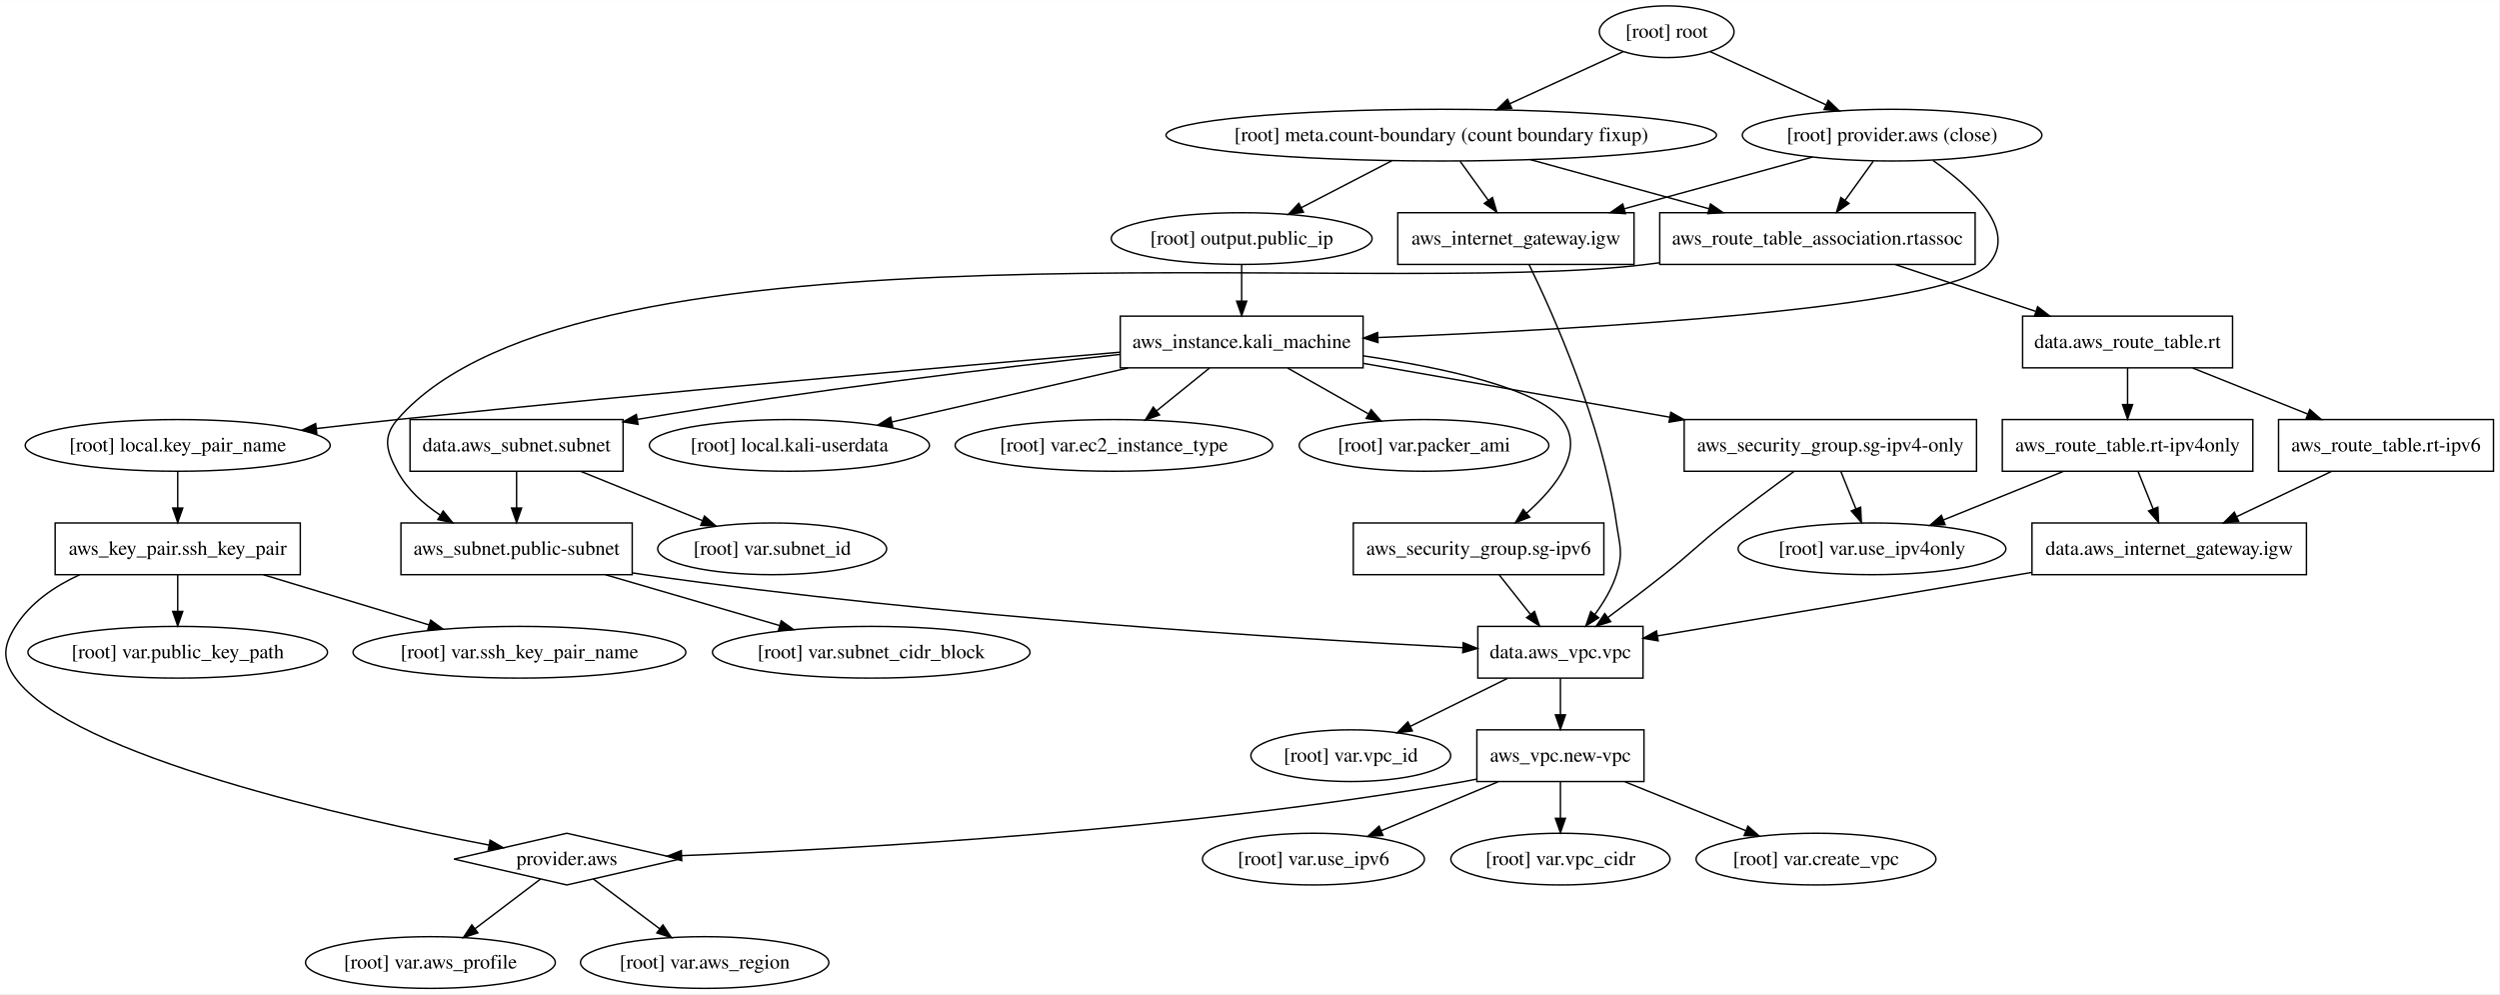
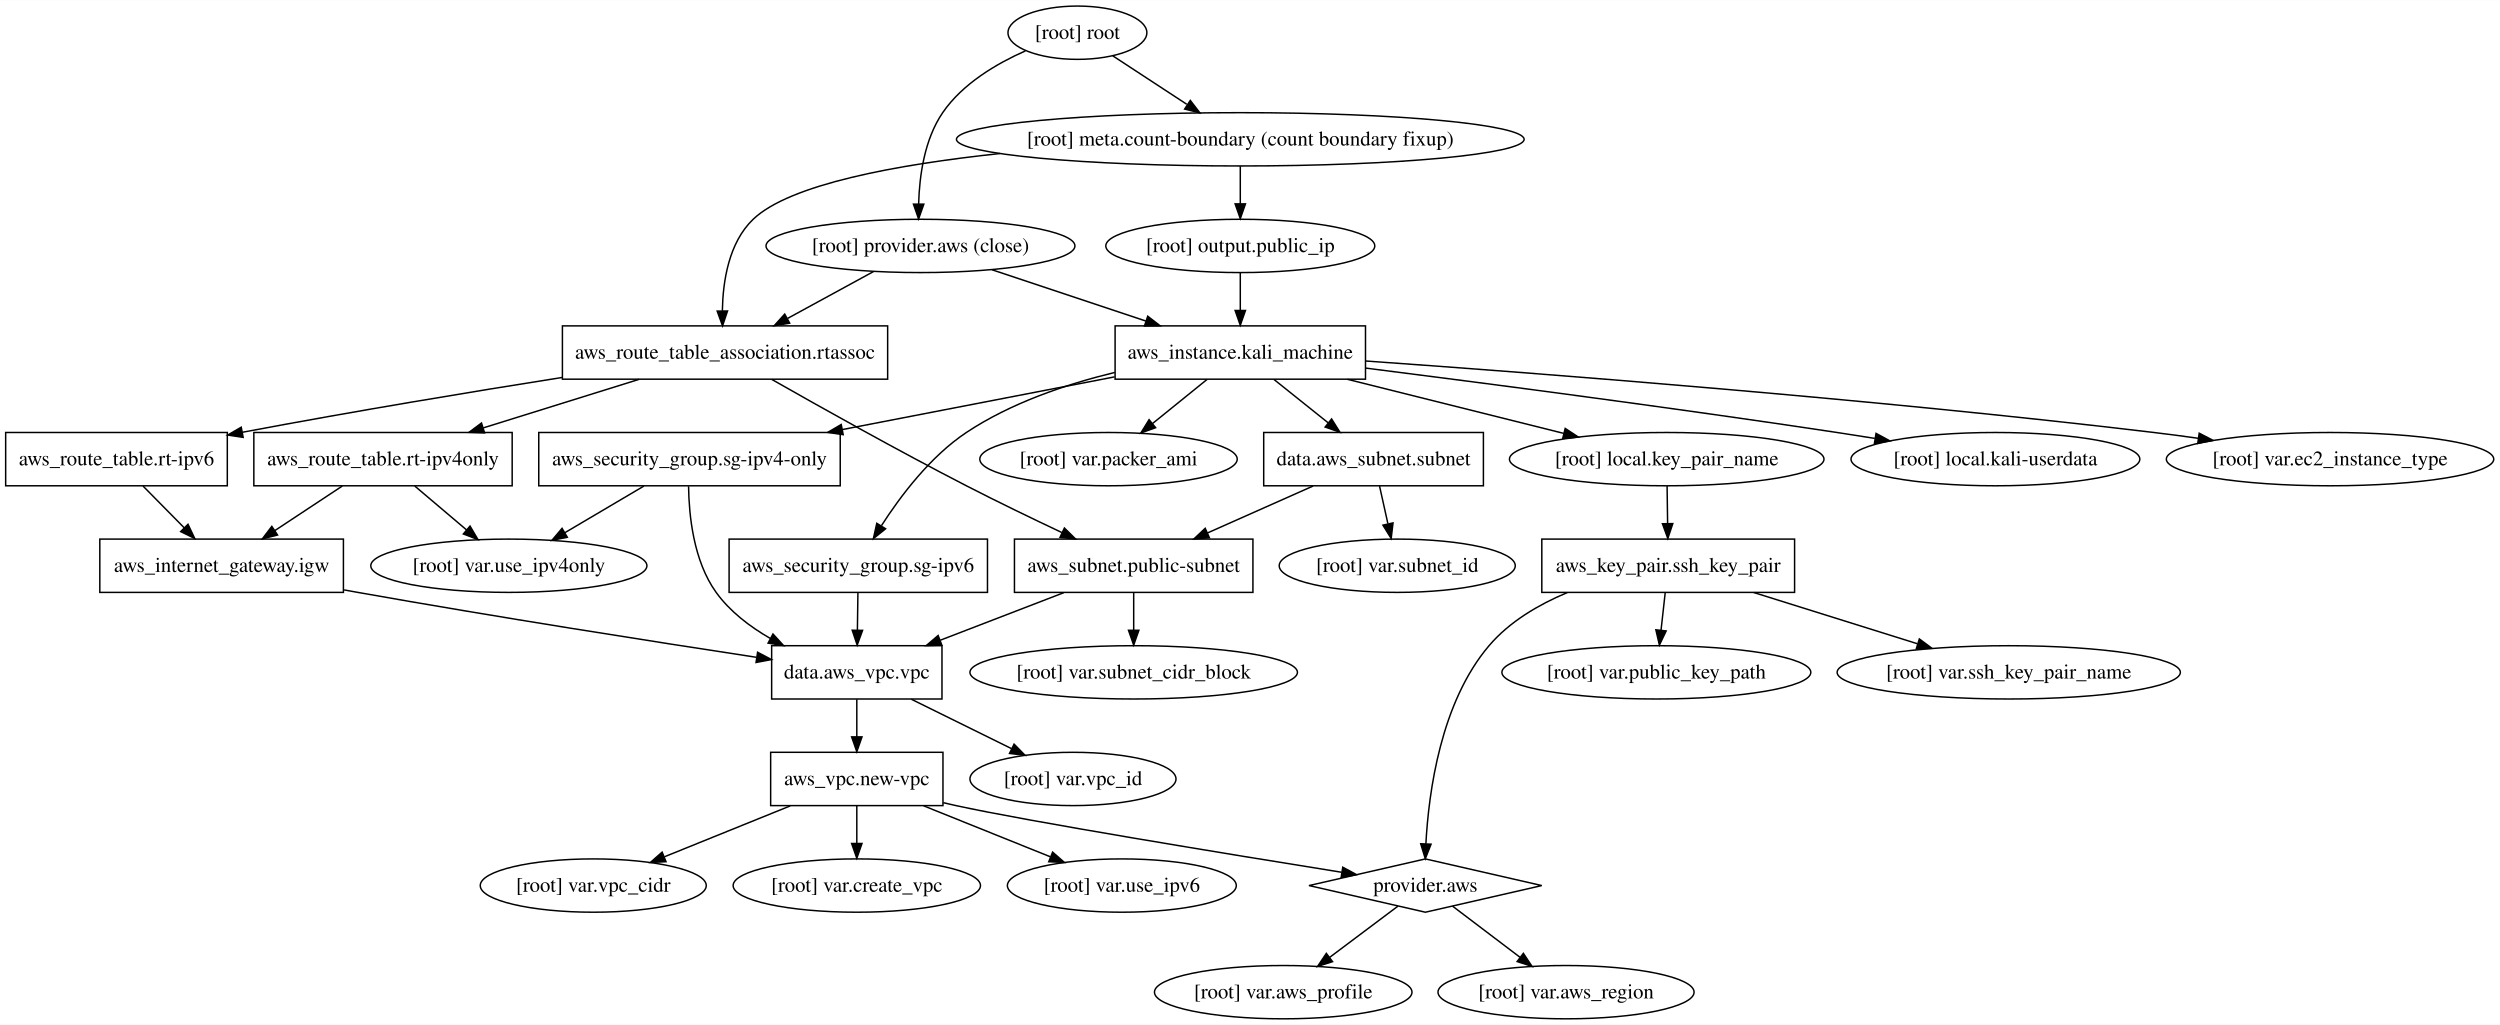
- <svg xmlns="http://www.w3.org/2000/svg" width="1740pt" height="692pt" viewBox="0.00 0.00 1740.45 692.00">
+ <svg xmlns="http://www.w3.org/2000/svg" width="1688pt" height="692pt" viewBox="0.00 0.00 1688.46 692.00">
  <g id="graph0" class="graph" transform="scale(1 1) rotate(0) translate(4 688)">
-     <polygon fill="#ffffff" stroke="transparent" points="-4,4 -4,-688 1736.447,-688 1736.447,4 -4,4" />
+     <polygon fill="#ffffff" stroke="transparent" points="-4,4 -4,-688 1684.462,-688 1684.462,4 -4,4" />
    <g id="node1" class="node">
-       <polygon fill="none" stroke="#000000" points="945.329,-468 776.217,-468 776.217,-432 945.329,-432 945.329,-468" />
-       <text text-anchor="middle" x="860.773" y="-445.8" font-family="Times,serif" font-size="14.00" fill="#000000">aws_instance.kali_machine</text>
+       <polygon fill="none" stroke="#000000" points="918.231,-468 749.118,-468 749.118,-432 918.231,-432 918.231,-468" />
+       <text text-anchor="middle" x="833.674" y="-445.8" font-family="Times,serif" font-size="14.00" fill="#000000">aws_instance.kali_machine</text>
    </g>
    <g id="node7" class="node">
-       <polygon fill="none" stroke="#000000" points="1372.577,-396 1168.969,-396 1168.969,-360 1372.577,-360 1372.577,-396" />
-       <text text-anchor="middle" x="1270.773" y="-373.8" font-family="Times,serif" font-size="14.00" fill="#000000">aws_security_group.sg-ipv4-only</text>
+       <polygon fill="none" stroke="#000000" points="563.478,-396 359.87,-396 359.87,-360 563.478,-360 563.478,-396" />
+       <text text-anchor="middle" x="461.674" y="-373.8" font-family="Times,serif" font-size="14.00" fill="#000000">aws_security_group.sg-ipv4-only</text>
    </g>
    <g id="edge1" class="edge">
-       <path fill="none" stroke="#000000" d="M945.725,-435.082C1007.413,-424.249 1091.492,-409.483 1158.683,-397.684" />
-       <polygon fill="#000000" stroke="#000000" points="1159.648,-401.068 1168.891,-395.891 1158.437,-394.174 1159.648,-401.068" />
+       <path fill="none" stroke="#000000" d="M748.796,-433.572C694.166,-422.998 622.814,-409.188 564.907,-397.981" />
+       <polygon fill="#000000" stroke="#000000" points="565.48,-394.527 554.997,-396.063 564.15,-401.399 565.48,-394.527" />
    </g>
    <g id="node8" class="node">
-       <polygon fill="none" stroke="#000000" points="1113.025,-324 938.521,-324 938.521,-288 1113.025,-288 1113.025,-324" />
-       <text text-anchor="middle" x="1025.773" y="-301.8" font-family="Times,serif" font-size="14.00" fill="#000000">aws_security_group.sg-ipv6</text>
+       <polygon fill="none" stroke="#000000" points="662.927,-324 488.422,-324 488.422,-288 662.927,-288 662.927,-324" />
+       <text text-anchor="middle" x="575.674" y="-301.8" font-family="Times,serif" font-size="14.00" fill="#000000">aws_security_group.sg-ipv6</text>
    </g>
    <g id="edge2" class="edge">
-       <path fill="none" stroke="#000000" d="M945.425,-440.373C1000.989,-432.111 1066.47,-417.993 1083.773,-396 1100.254,-375.052 1080.075,-349.334 1059.134,-330.763" />
-       <polygon fill="#000000" stroke="#000000" points="1061.347,-328.05 1051.451,-324.266 1056.828,-333.396 1061.347,-328.05" />
+       <path fill="none" stroke="#000000" d="M748.915,-436.556C715.699,-428.504 678.489,-415.818 648.674,-396 624.41,-379.871 604.237,-353.188 591.292,-333.055" />
+       <polygon fill="#000000" stroke="#000000" points="594.116,-330.969 585.863,-324.326 588.172,-334.666 594.116,-330.969" />
+     </g>
+     <g id="node11" class="node">
+       <polygon fill="none" stroke="#000000" points="997.868,-396 849.481,-396 849.481,-360 997.868,-360 997.868,-396" />
+       <text text-anchor="middle" x="923.674" y="-373.8" font-family="Times,serif" font-size="14.00" fill="#000000">data.aws_subnet.subnet</text>
+     </g>
+     <g id="edge3" class="edge">
+       <path fill="none" stroke="#000000" d="M856.385,-431.831C867.47,-422.963 880.97,-412.164 892.96,-402.572" />
+       <polygon fill="#000000" stroke="#000000" points="895.348,-405.143 900.971,-396.163 890.976,-399.677 895.348,-405.143" />
+     </g>
+     <g id="node14" class="node">
+       <ellipse fill="none" stroke="#000000" cx="1343.674" cy="-378" rx="97.536" ry="18" />
+       <text text-anchor="middle" x="1343.674" y="-373.8" font-family="Times,serif" font-size="14.00" fill="#000000">[root] local.kali-userdata</text>
+     </g>
+     <g id="edge4" class="edge">
+       <path fill="none" stroke="#000000" d="M918.313,-439.495C999.941,-429.167 1126.916,-412.581 1236.674,-396 1244.975,-394.746 1253.627,-393.383 1262.258,-391.988" />
+       <polygon fill="#000000" stroke="#000000" points="1263.053,-395.404 1272.358,-390.339 1261.925,-388.496 1263.053,-395.404" />
+     </g>
+     <g id="node15" class="node">
+       <ellipse fill="none" stroke="#000000" cx="1121.674" cy="-378" rx="106.223" ry="18" />
+       <text text-anchor="middle" x="1121.674" y="-373.8" font-family="Times,serif" font-size="14.00" fill="#000000">[root] local.key_pair_name</text>
+     </g>
+     <g id="edge5" class="edge">
+       <path fill="none" stroke="#000000" d="M905.977,-431.924C950.745,-420.732 1007.926,-406.437 1052.164,-395.377" />
+       <polygon fill="#000000" stroke="#000000" points="1053.116,-398.747 1061.968,-392.926 1051.418,-391.956 1053.116,-398.747" />
+     </g>
+     <g id="node16" class="node">
+       <ellipse fill="none" stroke="#000000" cx="1569.674" cy="-378" rx="110.576" ry="18" />
+       <text text-anchor="middle" x="1569.674" y="-373.8" font-family="Times,serif" font-size="14.00" fill="#000000">[root] var.ec2_instance_type</text>
+     </g>
+     <g id="edge6" class="edge">
+       <path fill="none" stroke="#000000" d="M918.429,-444.275C1037.511,-435.847 1261.023,-418.62 1450.674,-396 1460.4,-394.84 1470.553,-393.501 1480.652,-392.088" />
+       <polygon fill="#000000" stroke="#000000" points="1481.309,-395.53 1490.715,-390.654 1480.322,-388.6 1481.309,-395.53" />
+     </g>
+     <g id="node17" class="node">
+       <ellipse fill="none" stroke="#000000" cx="744.674" cy="-378" rx="86.938" ry="18" />
+       <text text-anchor="middle" x="744.674" y="-373.8" font-family="Times,serif" font-size="14.00" fill="#000000">[root] var.packer_ami</text>
+     </g>
+     <g id="edge7" class="edge">
+       <path fill="none" stroke="#000000" d="M811.216,-431.831C800.087,-422.828 786.496,-411.834 774.506,-402.133" />
+       <polygon fill="#000000" stroke="#000000" points="776.486,-399.233 766.51,-395.665 772.083,-404.676 776.486,-399.233" />
+     </g>
+     <g id="node2" class="node">
+       <polygon fill="none" stroke="#000000" points="227.938,-324 63.41,-324 63.41,-288 227.938,-288 227.938,-324" />
+       <text text-anchor="middle" x="145.674" y="-301.8" font-family="Times,serif" font-size="14.00" fill="#000000">aws_internet_gateway.igw</text>
+     </g>
+     <g id="node12" class="node">
+       <polygon fill="none" stroke="#000000" points="632.193,-252 517.156,-252 517.156,-216 632.193,-216 632.193,-252" />
+       <text text-anchor="middle" x="574.674" y="-229.8" font-family="Times,serif" font-size="14.00" fill="#000000">data.aws_vpc.vpc</text>
+     </g>
+     <g id="edge8" class="edge">
+       <path fill="none" stroke="#000000" d="M228.401,-289.675C231.53,-289.102 234.63,-288.542 237.674,-288 330.757,-271.442 438.723,-254.546 506.859,-244.167" />
+       <polygon fill="#000000" stroke="#000000" points="507.67,-247.584 517.03,-242.621 506.618,-240.663 507.67,-247.584" />
+     </g>
+     <g id="node3" class="node">
+       <polygon fill="none" stroke="#000000" points="1208.037,-324 1037.312,-324 1037.312,-288 1208.037,-288 1208.037,-324" />
+       <text text-anchor="middle" x="1122.674" y="-301.8" font-family="Times,serif" font-size="14.00" fill="#000000">aws_key_pair.ssh_key_pair</text>
    </g>
    <g id="node13" class="node">
-       <polygon fill="none" stroke="#000000" points="429.966,-396 281.579,-396 281.579,-360 429.966,-360 429.966,-396" />
-       <text text-anchor="middle" x="355.773" y="-373.8" font-family="Times,serif" font-size="14.00" fill="#000000">data.aws_subnet.subnet</text>
-     </g>
-     <g id="edge3" class="edge">
-       <path fill="none" stroke="#000000" d="M775.983,-441.326C692.795,-432.319 562.167,-416.853 439.841,-396.109" />
-       <polygon fill="#000000" stroke="#000000" points="440.37,-392.649 429.923,-394.413 439.189,-399.549 440.37,-392.649" />
-     </g>
-     <g id="node16" class="node">
-       <ellipse fill="none" stroke="#000000" cx="545.773" cy="-378" rx="97.536" ry="18" />
-       <text text-anchor="middle" x="545.773" y="-373.8" font-family="Times,serif" font-size="14.00" fill="#000000">[root] local.kali-userdata</text>
-     </g>
-     <g id="edge4" class="edge">
-       <path fill="none" stroke="#000000" d="M781.692,-431.924C731.139,-420.369 666.115,-405.507 617.139,-394.312" />
-       <polygon fill="#000000" stroke="#000000" points="617.784,-390.87 607.255,-392.053 616.224,-397.693 617.784,-390.87" />
-     </g>
-     <g id="node17" class="node">
-       <ellipse fill="none" stroke="#000000" cx="119.773" cy="-378" rx="106.223" ry="18" />
-       <text text-anchor="middle" x="119.773" y="-373.8" font-family="Times,serif" font-size="14.00" fill="#000000">[root] local.key_pair_name</text>
-     </g>
-     <g id="edge5" class="edge">
-       <path fill="none" stroke="#000000" d="M775.992,-442.898C661.649,-433.163 451.704,-414.739 272.773,-396 254.509,-394.087 235.036,-391.906 216.317,-389.737" />
-       <polygon fill="#000000" stroke="#000000" points="216.646,-386.252 206.308,-388.571 215.836,-393.205 216.646,-386.252" />
+       <polygon fill="none" stroke="#000000" points="958.674,-108 880.066,-90 958.674,-72 1037.283,-90 958.674,-108" />
+       <text text-anchor="middle" x="958.674" y="-85.8" font-family="Times,serif" font-size="14.00" fill="#000000">provider.aws</text>
+     </g>
+     <g id="edge9" class="edge">
+       <path fill="none" stroke="#000000" d="M1054.53,-287.883C1035.091,-279.747 1015.468,-268.203 1001.674,-252 969.11,-213.747 960.911,-153.413 959.025,-118.176" />
+       <polygon fill="#000000" stroke="#000000" points="962.519,-117.951 958.622,-108.099 955.524,-118.231 962.519,-117.951" />
    </g>
    <g id="node18" class="node">
-       <ellipse fill="none" stroke="#000000" cx="771.773" cy="-378" rx="110.576" ry="18" />
-       <text text-anchor="middle" x="771.773" y="-373.8" font-family="Times,serif" font-size="14.00" fill="#000000">[root] var.ec2_instance_type</text>
-     </g>
-     <g id="edge6" class="edge">
-       <path fill="none" stroke="#000000" d="M838.314,-431.831C827.185,-422.828 813.595,-411.834 801.604,-402.133" />
-       <polygon fill="#000000" stroke="#000000" points="803.585,-399.233 793.609,-395.665 799.182,-404.676 803.585,-399.233" />
+       <ellipse fill="none" stroke="#000000" cx="1114.674" cy="-234" rx="104.328" ry="18" />
+       <text text-anchor="middle" x="1114.674" y="-229.8" font-family="Times,serif" font-size="14.00" fill="#000000">[root] var.public_key_path</text>
+     </g>
+     <g id="edge10" class="edge">
+       <path fill="none" stroke="#000000" d="M1120.656,-287.831C1119.8,-280.131 1118.783,-270.974 1117.832,-262.417" />
+       <polygon fill="#000000" stroke="#000000" points="1121.303,-261.966 1116.72,-252.413 1114.346,-262.739 1121.303,-261.966" />
    </g>
    <g id="node19" class="node">
-       <ellipse fill="none" stroke="#000000" cx="987.773" cy="-378" rx="86.938" ry="18" />
-       <text text-anchor="middle" x="987.773" y="-373.8" font-family="Times,serif" font-size="14.00" fill="#000000">[root] var.packer_ami</text>
-     </g>
-     <g id="edge7" class="edge">
-       <path fill="none" stroke="#000000" d="M892.82,-431.831C909.841,-422.182 930.894,-410.246 948.848,-400.067" />
-       <polygon fill="#000000" stroke="#000000" points="950.944,-402.903 957.917,-394.926 947.491,-396.813 950.944,-402.903" />
-     </g>
-     <g id="node2" class="node">
-       <polygon fill="none" stroke="#000000" points="1134.037,-540 969.509,-540 969.509,-504 1134.037,-504 1134.037,-540" />
-       <text text-anchor="middle" x="1051.773" y="-517.8" font-family="Times,serif" font-size="14.00" fill="#000000">aws_internet_gateway.igw</text>
-     </g>
-     <g id="node14" class="node">
-       <polygon fill="none" stroke="#000000" points="1140.291,-252 1025.254,-252 1025.254,-216 1140.291,-216 1140.291,-252" />
-       <text text-anchor="middle" x="1082.773" y="-229.8" font-family="Times,serif" font-size="14.00" fill="#000000">data.aws_vpc.vpc</text>
-     </g>
-     <g id="edge8" class="edge">
-       <path fill="none" stroke="#000000" d="M1060.984,-503.789C1077.627,-469.625 1111.899,-393.119 1121.773,-324 1124.036,-308.161 1126.696,-303.224 1121.773,-288 1118.604,-278.2 1112.92,-268.683 1106.854,-260.438" />
-       <polygon fill="#000000" stroke="#000000" points="1109.42,-258.04 1100.484,-252.348 1103.92,-262.37 1109.42,-258.04" />
-     </g>
-     <g id="node3" class="node">
-       <polygon fill="none" stroke="#000000" points="205.136,-324 34.41,-324 34.41,-288 205.136,-288 205.136,-324" />
-       <text text-anchor="middle" x="119.773" y="-301.8" font-family="Times,serif" font-size="14.00" fill="#000000">aws_key_pair.ssh_key_pair</text>
-     </g>
-     <g id="node15" class="node">
-       <polygon fill="none" stroke="#000000" points="390.773,-108 312.164,-90 390.773,-72 469.381,-90 390.773,-108" />
-       <text text-anchor="middle" x="390.773" y="-85.8" font-family="Times,serif" font-size="14.00" fill="#000000">provider.aws</text>
-     </g>
-     <g id="edge9" class="edge">
-       <path fill="none" stroke="#000000" d="M51.425,-287.94C33.895,-279.884 17.093,-268.37 6.773,-252 -1.76,-238.465 -2.613,-228.958 6.773,-216 46.078,-161.736 240.471,-118.308 336.665,-99.751" />
-       <polygon fill="#000000" stroke="#000000" points="337.331,-103.188 346.498,-97.875 336.019,-96.312 337.331,-103.188" />
+       <ellipse fill="none" stroke="#000000" cx="1352.674" cy="-234" rx="115.921" ry="18" />
+       <text text-anchor="middle" x="1352.674" y="-229.8" font-family="Times,serif" font-size="14.00" fill="#000000">[root] var.ssh_key_pair_name</text>
+     </g>
+     <g id="edge11" class="edge">
+       <path fill="none" stroke="#000000" d="M1180.416,-287.924C1214.085,-277.384 1256.546,-264.092 1290.886,-253.343" />
+       <polygon fill="#000000" stroke="#000000" points="1292.304,-256.566 1300.801,-250.238 1290.212,-249.886 1292.304,-256.566" />
+     </g>
+     <g id="node4" class="node">
+       <polygon fill="none" stroke="#000000" points="341.913,-396 167.436,-396 167.436,-360 341.913,-360 341.913,-396" />
+       <text text-anchor="middle" x="254.674" y="-373.8" font-family="Times,serif" font-size="14.00" fill="#000000">aws_route_table.rt-ipv4only</text>
+     </g>
+     <g id="edge12" class="edge">
+       <path fill="none" stroke="#000000" d="M227.169,-359.831C213.356,-350.707 196.449,-339.539 181.621,-329.745" />
+       <polygon fill="#000000" stroke="#000000" points="183.444,-326.754 173.171,-324.163 179.586,-332.595 183.444,-326.754" />
    </g>
    <g id="node20" class="node">
-       <ellipse fill="none" stroke="#000000" cx="119.773" cy="-234" rx="104.328" ry="18" />
-       <text text-anchor="middle" x="119.773" y="-229.8" font-family="Times,serif" font-size="14.00" fill="#000000">[root] var.public_key_path</text>
-     </g>
-     <g id="edge10" class="edge">
-       <path fill="none" stroke="#000000" d="M119.773,-287.831C119.773,-280.131 119.773,-270.974 119.773,-262.417" />
-       <polygon fill="#000000" stroke="#000000" points="123.273,-262.413 119.773,-252.413 116.273,-262.413 123.273,-262.413" />
+       <ellipse fill="none" stroke="#000000" cx="339.674" cy="-306" rx="93.253" ry="18" />
+       <text text-anchor="middle" x="339.674" y="-301.8" font-family="Times,serif" font-size="14.00" fill="#000000">[root] var.use_ipv4only</text>
+     </g>
+     <g id="edge13" class="edge">
+       <path fill="none" stroke="#000000" d="M276.123,-359.831C286.753,-350.828 299.732,-339.834 311.183,-330.133" />
+       <polygon fill="#000000" stroke="#000000" points="313.452,-332.799 318.82,-323.665 308.927,-327.458 313.452,-332.799" />
+     </g>
+     <g id="node5" class="node">
+       <polygon fill="none" stroke="#000000" points="149.523,-396 -.175,-396 -.175,-360 149.523,-360 149.523,-396" />
+       <text text-anchor="middle" x="74.674" y="-373.8" font-family="Times,serif" font-size="14.00" fill="#000000">aws_route_table.rt-ipv6</text>
+     </g>
+     <g id="edge14" class="edge">
+       <path fill="none" stroke="#000000" d="M92.591,-359.831C101.019,-351.285 111.215,-340.944 120.41,-331.62" />
+       <polygon fill="#000000" stroke="#000000" points="122.987,-333.991 127.517,-324.413 118.003,-329.076 122.987,-333.991" />
+     </g>
+     <g id="node6" class="node">
+       <polygon fill="none" stroke="#000000" points="595.503,-468 375.846,-468 375.846,-432 595.503,-432 595.503,-468" />
+       <text text-anchor="middle" x="485.674" y="-445.8" font-family="Times,serif" font-size="14.00" fill="#000000">aws_route_table_association.rtassoc</text>
+     </g>
+     <g id="edge15" class="edge">
+       <path fill="none" stroke="#000000" d="M427.681,-431.924C395.69,-421.953 355.797,-409.519 322.383,-399.104" />
+       <polygon fill="#000000" stroke="#000000" points="323.28,-395.717 312.691,-396.083 321.197,-402.4 323.28,-395.717" />
+     </g>
+     <g id="edge16" class="edge">
+       <path fill="none" stroke="#000000" d="M375.699,-433.172C314.754,-423.527 237.4,-410.764 159.713,-396.155" />
+       <polygon fill="#000000" stroke="#000000" points="160.22,-392.689 149.744,-394.271 158.92,-399.567 160.22,-392.689" />
+     </g>
+     <g id="node9" class="node">
+       <polygon fill="none" stroke="#000000" points="842.206,-324 681.143,-324 681.143,-288 842.206,-288 842.206,-324" />
+       <text text-anchor="middle" x="761.674" y="-301.8" font-family="Times,serif" font-size="14.00" fill="#000000">aws_subnet.public-subnet</text>
+     </g>
+     <g id="edge17" class="edge">
+       <path fill="none" stroke="#000000" d="M517.236,-431.853C549.856,-413.267 602.395,-383.808 648.674,-360 669.622,-349.224 693.078,-337.897 713.168,-328.416" />
+       <polygon fill="#000000" stroke="#000000" points="714.874,-331.481 722.436,-324.059 711.897,-325.146 714.874,-331.481" />
+     </g>
+     <g id="edge18" class="edge">
+       <path fill="none" stroke="#000000" d="M461.048,-359.691C461.287,-340.161 464.37,-309.182 479.674,-288 488.97,-275.133 502.338,-264.909 516.123,-256.974" />
+       <polygon fill="#000000" stroke="#000000" points="518.058,-259.907 525.203,-252.085 514.739,-253.744 518.058,-259.907" />
+     </g>
+     <g id="edge19" class="edge">
+       <path fill="none" stroke="#000000" d="M430.889,-359.831C414.659,-350.253 394.611,-338.422 377.447,-328.292" />
+       <polygon fill="#000000" stroke="#000000" points="379.161,-325.24 368.77,-323.171 375.604,-331.268 379.161,-325.24" />
+     </g>
+     <g id="edge20" class="edge">
+       <path fill="none" stroke="#000000" d="M575.422,-287.831C575.315,-280.131 575.188,-270.974 575.069,-262.417" />
+       <polygon fill="#000000" stroke="#000000" points="578.569,-262.364 574.93,-252.413 571.569,-262.461 578.569,-262.364" />
+     </g>
+     <g id="edge21" class="edge">
+       <path fill="none" stroke="#000000" d="M714.486,-287.831C689.143,-278.073 657.726,-265.977 631.097,-255.724" />
+       <polygon fill="#000000" stroke="#000000" points="632.113,-252.365 621.523,-252.038 629.597,-258.897 632.113,-252.365" />
    </g>
    <g id="node21" class="node">
-       <ellipse fill="none" stroke="#000000" cx="357.773" cy="-234" rx="115.921" ry="18" />
-       <text text-anchor="middle" x="357.773" y="-229.8" font-family="Times,serif" font-size="14.00" fill="#000000">[root] var.ssh_key_pair_name</text>
-     </g>
-     <g id="edge11" class="edge">
-       <path fill="none" stroke="#000000" d="M179.523,-287.924C214.639,-277.301 258.996,-263.882 294.676,-253.088" />
-       <polygon fill="#000000" stroke="#000000" points="295.937,-256.363 304.495,-250.118 293.91,-249.663 295.937,-256.363" />
-     </g>
-     <g id="node4" class="node">
-       <polygon fill="none" stroke="#000000" points="1565.011,-396 1390.534,-396 1390.534,-360 1565.011,-360 1565.011,-396" />
-       <text text-anchor="middle" x="1477.773" y="-373.8" font-family="Times,serif" font-size="14.00" fill="#000000">aws_route_table.rt-ipv4only</text>
-     </g>
-     <g id="node11" class="node">
-       <polygon fill="none" stroke="#000000" points="1602.354,-324 1411.191,-324 1411.191,-288 1602.354,-288 1602.354,-324" />
-       <text text-anchor="middle" x="1506.773" y="-301.8" font-family="Times,serif" font-size="14.00" fill="#000000">data.aws_internet_gateway.igw</text>
-     </g>
-     <g id="edge12" class="edge">
-       <path fill="none" stroke="#000000" d="M1485.091,-359.831C1488.261,-351.962 1492.043,-342.571 1495.554,-333.853" />
-       <polygon fill="#000000" stroke="#000000" points="1498.867,-334.997 1499.356,-324.413 1492.374,-332.382 1498.867,-334.997" />
+       <ellipse fill="none" stroke="#000000" cx="761.674" cy="-234" rx="110.602" ry="18" />
+       <text text-anchor="middle" x="761.674" y="-229.8" font-family="Times,serif" font-size="14.00" fill="#000000">[root] var.subnet_cidr_block</text>
+     </g>
+     <g id="edge22" class="edge">
+       <path fill="none" stroke="#000000" d="M761.674,-287.831C761.674,-280.131 761.674,-270.974 761.674,-262.417" />
+       <polygon fill="#000000" stroke="#000000" points="765.174,-262.413 761.674,-252.413 758.174,-262.413 765.174,-262.413" />
+     </g>
+     <g id="node10" class="node">
+       <polygon fill="none" stroke="#000000" points="632.861,-180 516.487,-180 516.487,-144 632.861,-144 632.861,-180" />
+       <text text-anchor="middle" x="574.674" y="-157.8" font-family="Times,serif" font-size="14.00" fill="#000000">aws_vpc.new-vpc</text>
+     </g>
+     <g id="edge23" class="edge">
+       <path fill="none" stroke="#000000" d="M633.061,-145.969C635.967,-145.279 638.851,-144.618 641.674,-144 690.278,-133.356 824.881,-111.355 902.161,-98.972" />
+       <polygon fill="#000000" stroke="#000000" points="902.889,-102.401 912.211,-97.365 901.783,-95.489 902.889,-102.401" />
    </g>
    <g id="node22" class="node">
-       <ellipse fill="none" stroke="#000000" cx="1299.773" cy="-306" rx="93.253" ry="18" />
-       <text text-anchor="middle" x="1299.773" y="-301.8" font-family="Times,serif" font-size="14.00" fill="#000000">[root] var.use_ipv4only</text>
-     </g>
-     <g id="edge13" class="edge">
-       <path fill="none" stroke="#000000" d="M1432.856,-359.831C1407.448,-349.554 1375.627,-336.683 1349.472,-326.103" />
-       <polygon fill="#000000" stroke="#000000" points="1350.698,-322.824 1340.115,-322.318 1348.073,-329.313 1350.698,-322.824" />
-     </g>
-     <g id="node5" class="node">
-       <polygon fill="none" stroke="#000000" points="1732.622,-396 1582.924,-396 1582.924,-360 1732.622,-360 1732.622,-396" />
-       <text text-anchor="middle" x="1657.773" y="-373.8" font-family="Times,serif" font-size="14.00" fill="#000000">aws_route_table.rt-ipv6</text>
-     </g>
-     <g id="edge14" class="edge">
-       <path fill="none" stroke="#000000" d="M1619.669,-359.831C1599.653,-350.287 1574.946,-338.507 1553.753,-328.401" />
-       <polygon fill="#000000" stroke="#000000" points="1555.135,-325.183 1544.602,-324.038 1552.122,-331.501 1555.135,-325.183" />
-     </g>
-     <g id="node6" class="node">
-       <polygon fill="none" stroke="#000000" points="1371.601,-540 1151.944,-540 1151.944,-504 1371.601,-504 1371.601,-540" />
-       <text text-anchor="middle" x="1261.773" y="-517.8" font-family="Times,serif" font-size="14.00" fill="#000000">aws_route_table_association.rtassoc</text>
-     </g>
-     <g id="node9" class="node">
-       <polygon fill="none" stroke="#000000" points="436.304,-324 275.242,-324 275.242,-288 436.304,-288 436.304,-324" />
-       <text text-anchor="middle" x="355.773" y="-301.8" font-family="Times,serif" font-size="14.00" fill="#000000">aws_subnet.public-subnet</text>
-     </g>
-     <g id="edge15" class="edge">
-       <path fill="none" stroke="#000000" d="M1151.903,-505.157C1148.828,-504.758 1145.78,-504.371 1142.773,-504 949.422,-480.139 400.209,-543.356 272.773,-396 262.307,-383.898 265.144,-374.064 272.773,-360 279.566,-347.475 290.661,-337.4 302.56,-329.502" />
-       <polygon fill="#000000" stroke="#000000" points="304.622,-332.343 311.316,-324.131 300.962,-326.376 304.622,-332.343" />
-     </g>
-     <g id="node12" class="node">
-       <polygon fill="none" stroke="#000000" points="1550.888,-468 1404.658,-468 1404.658,-432 1550.888,-432 1550.888,-468" />
-       <text text-anchor="middle" x="1477.773" y="-445.8" font-family="Times,serif" font-size="14.00" fill="#000000">data.aws_route_table.rt</text>
-     </g>
-     <g id="edge16" class="edge">
-       <path fill="none" stroke="#000000" d="M1316,-503.924C1345.657,-494.039 1382.576,-481.732 1413.655,-471.373" />
-       <polygon fill="#000000" stroke="#000000" points="1415.143,-474.566 1423.523,-468.083 1412.93,-467.925 1415.143,-474.566" />
-     </g>
-     <g id="edge17" class="edge">
-       <path fill="none" stroke="#000000" d="M1245.491,-359.873C1231.307,-349.561 1213.379,-336.287 1197.773,-324 1178.189,-308.582 1174.305,-303.483 1154.773,-288 1142.237,-278.063 1128.213,-267.438 1115.896,-258.264" />
-       <polygon fill="#000000" stroke="#000000" points="1117.798,-255.317 1107.681,-252.172 1113.628,-260.94 1117.798,-255.317" />
-     </g>
-     <g id="edge18" class="edge">
-       <path fill="none" stroke="#000000" d="M1278.091,-359.831C1281.261,-351.962 1285.043,-342.571 1288.554,-333.853" />
-       <polygon fill="#000000" stroke="#000000" points="1291.867,-334.997 1292.356,-324.413 1285.374,-332.382 1291.867,-334.997" />
-     </g>
-     <g id="edge19" class="edge">
-       <path fill="none" stroke="#000000" d="M1040.156,-287.831C1046.721,-279.539 1054.623,-269.557 1061.831,-260.453" />
-       <polygon fill="#000000" stroke="#000000" points="1064.733,-262.426 1068.196,-252.413 1059.244,-258.081 1064.733,-262.426" />
-     </g>
-     <g id="edge20" class="edge">
-       <path fill="none" stroke="#000000" d="M436.711,-289.219C439.427,-288.788 442.12,-288.379 444.773,-288 651.197,-258.49 897.672,-243.233 1014.663,-237.186" />
-       <polygon fill="#000000" stroke="#000000" points="1015.089,-240.668 1024.897,-236.663 1014.732,-233.678 1015.089,-240.668" />
+       <ellipse fill="none" stroke="#000000" cx="574.674" cy="-90" rx="83.531" ry="18" />
+       <text text-anchor="middle" x="574.674" y="-85.8" font-family="Times,serif" font-size="14.00" fill="#000000">[root] var.create_vpc</text>
+     </g>
+     <g id="edge24" class="edge">
+       <path fill="none" stroke="#000000" d="M574.674,-143.831C574.674,-136.131 574.674,-126.974 574.674,-118.417" />
+       <polygon fill="#000000" stroke="#000000" points="578.174,-118.413 574.674,-108.413 571.174,-118.413 578.174,-118.413" />
    </g>
    <g id="node23" class="node">
-       <ellipse fill="none" stroke="#000000" cx="602.773" cy="-234" rx="110.602" ry="18" />
-       <text text-anchor="middle" x="602.773" y="-229.8" font-family="Times,serif" font-size="14.00" fill="#000000">[root] var.subnet_cidr_block</text>
-     </g>
-     <g id="edge21" class="edge">
-       <path fill="none" stroke="#000000" d="M417.783,-287.924C454.775,-277.141 501.65,-263.477 538.958,-252.602" />
-       <polygon fill="#000000" stroke="#000000" points="540.096,-255.916 548.717,-249.757 538.137,-249.196 540.096,-255.916" />
-     </g>
-     <g id="node10" class="node">
-       <polygon fill="none" stroke="#000000" points="1140.96,-180 1024.586,-180 1024.586,-144 1140.96,-144 1140.96,-180" />
-       <text text-anchor="middle" x="1082.773" y="-157.8" font-family="Times,serif" font-size="14.00" fill="#000000">aws_vpc.new-vpc</text>
-     </g>
-     <g id="edge22" class="edge">
-       <path fill="none" stroke="#000000" d="M1024.443,-145.68C1021.522,-145.067 1018.62,-144.501 1015.773,-144 821.918,-109.86 590.271,-97.01 470.813,-92.406" />
-       <polygon fill="#000000" stroke="#000000" points="470.782,-88.902 460.658,-92.023 470.519,-95.897 470.782,-88.902" />
+       <ellipse fill="none" stroke="#000000" cx="753.674" cy="-90" rx="77.309" ry="18" />
+       <text text-anchor="middle" x="753.674" y="-85.8" font-family="Times,serif" font-size="14.00" fill="#000000">[root] var.use_ipv6</text>
+     </g>
+     <g id="edge25" class="edge">
+       <path fill="none" stroke="#000000" d="M619.844,-143.831C645.948,-133.331 678.783,-120.124 705.397,-109.419" />
+       <polygon fill="#000000" stroke="#000000" points="706.924,-112.577 714.896,-105.598 704.312,-106.083 706.924,-112.577" />
    </g>
    <g id="node24" class="node">
-       <ellipse fill="none" stroke="#000000" cx="1260.773" cy="-90" rx="83.531" ry="18" />
-       <text text-anchor="middle" x="1260.773" y="-85.8" font-family="Times,serif" font-size="14.00" fill="#000000">[root] var.create_vpc</text>
-     </g>
-     <g id="edge23" class="edge">
-       <path fill="none" stroke="#000000" d="M1127.69,-143.831C1153.373,-133.443 1185.609,-120.403 1211.921,-109.76" />
-       <polygon fill="#000000" stroke="#000000" points="1213.366,-112.951 1221.324,-105.957 1210.741,-106.462 1213.366,-112.951" />
+       <ellipse fill="none" stroke="#000000" cx="396.674" cy="-90" rx="76.323" ry="18" />
+       <text text-anchor="middle" x="396.674" y="-85.8" font-family="Times,serif" font-size="14.00" fill="#000000">[root] var.vpc_cidr</text>
+     </g>
+     <g id="edge26" class="edge">
+       <path fill="none" stroke="#000000" d="M529.757,-143.831C503.799,-133.331 471.147,-120.124 444.682,-109.419" />
+       <polygon fill="#000000" stroke="#000000" points="445.819,-106.103 435.236,-105.598 443.194,-112.593 445.819,-106.103" />
+     </g>
+     <g id="edge27" class="edge">
+       <path fill="none" stroke="#000000" d="M882.795,-359.831C861.128,-350.202 834.338,-338.295 811.466,-328.13" />
+       <polygon fill="#000000" stroke="#000000" points="812.819,-324.901 802.26,-324.038 809.976,-331.298 812.819,-324.901" />
    </g>
    <g id="node25" class="node">
-       <ellipse fill="none" stroke="#000000" cx="910.773" cy="-90" rx="77.309" ry="18" />
-       <text text-anchor="middle" x="910.773" y="-85.8" font-family="Times,serif" font-size="14.00" fill="#000000">[root] var.use_ipv6</text>
-     </g>
-     <g id="edge24" class="edge">
-       <path fill="none" stroke="#000000" d="M1039.37,-143.831C1014.573,-133.451 983.455,-120.425 958.041,-109.787" />
-       <polygon fill="#000000" stroke="#000000" points="959.181,-106.47 948.605,-105.837 956.478,-112.927 959.181,-106.47" />
+       <ellipse fill="none" stroke="#000000" cx="939.674" cy="-306" rx="79.723" ry="18" />
+       <text text-anchor="middle" x="939.674" y="-301.8" font-family="Times,serif" font-size="14.00" fill="#000000">[root] var.subnet_id</text>
+     </g>
+     <g id="edge28" class="edge">
+       <path fill="none" stroke="#000000" d="M927.712,-359.831C929.423,-352.131 931.458,-342.974 933.36,-334.417" />
+       <polygon fill="#000000" stroke="#000000" points="936.83,-334.934 935.582,-324.413 929.996,-333.416 936.83,-334.934" />
+     </g>
+     <g id="edge29" class="edge">
+       <path fill="none" stroke="#000000" d="M574.674,-215.831C574.674,-208.131 574.674,-198.974 574.674,-190.417" />
+       <polygon fill="#000000" stroke="#000000" points="578.174,-190.413 574.674,-180.413 571.174,-190.413 578.174,-190.413" />
    </g>
    <g id="node26" class="node">
-       <ellipse fill="none" stroke="#000000" cx="1082.773" cy="-90" rx="76.323" ry="18" />
-       <text text-anchor="middle" x="1082.773" y="-85.8" font-family="Times,serif" font-size="14.00" fill="#000000">[root] var.vpc_cidr</text>
-     </g>
-     <g id="edge25" class="edge">
-       <path fill="none" stroke="#000000" d="M1082.773,-143.831C1082.773,-136.131 1082.773,-126.974 1082.773,-118.417" />
-       <polygon fill="#000000" stroke="#000000" points="1086.273,-118.413 1082.773,-108.413 1079.273,-118.413 1086.273,-118.413" />
-     </g>
-     <g id="edge26" class="edge">
-       <path fill="none" stroke="#000000" d="M1410.924,-289.56C1407.838,-289.034 1404.781,-288.512 1401.773,-288 1315.048,-273.226 1215.038,-256.317 1150.46,-245.416" />
-       <polygon fill="#000000" stroke="#000000" points="1150.85,-241.932 1140.407,-243.719 1149.685,-248.835 1150.85,-241.932" />
-     </g>
-     <g id="edge27" class="edge">
-       <path fill="none" stroke="#000000" d="M1477.773,-431.831C1477.773,-424.131 1477.773,-414.974 1477.773,-406.417" />
-       <polygon fill="#000000" stroke="#000000" points="1481.273,-406.413 1477.773,-396.413 1474.273,-406.413 1481.273,-406.413" />
-     </g>
-     <g id="edge28" class="edge">
-       <path fill="none" stroke="#000000" d="M1523.194,-431.831C1547.482,-422.116 1577.565,-410.083 1603.125,-399.859" />
-       <polygon fill="#000000" stroke="#000000" points="1604.693,-403.002 1612.678,-396.038 1602.093,-396.502 1604.693,-403.002" />
-     </g>
-     <g id="edge29" class="edge">
-       <path fill="none" stroke="#000000" d="M355.773,-359.831C355.773,-352.131 355.773,-342.974 355.773,-334.417" />
-       <polygon fill="#000000" stroke="#000000" points="359.273,-334.413 355.773,-324.413 352.273,-334.413 359.273,-334.413" />
+       <ellipse fill="none" stroke="#000000" cx="720.674" cy="-162" rx="69.582" ry="18" />
+       <text text-anchor="middle" x="720.674" y="-157.8" font-family="Times,serif" font-size="14.00" fill="#000000">[root] var.vpc_id</text>
+     </g>
+     <g id="edge30" class="edge">
+       <path fill="none" stroke="#000000" d="M611.516,-215.831C632.12,-205.671 657.866,-192.974 679.178,-182.464" />
+       <polygon fill="#000000" stroke="#000000" points="680.897,-185.519 688.317,-177.957 677.801,-179.241 680.897,-185.519" />
+     </g>
+     <g id="node30" class="node">
+       <ellipse fill="none" stroke="#000000" cx="862.674" cy="-18" rx="86.972" ry="18" />
+       <text text-anchor="middle" x="862.674" y="-13.8" font-family="Times,serif" font-size="14.00" fill="#000000">[root] var.aws_profile</text>
+     </g>
+     <g id="edge37" class="edge">
+       <path fill="none" stroke="#000000" d="M940.165,-76.118C927.109,-66.326 909.3,-52.969 894.047,-41.53" />
+       <polygon fill="#000000" stroke="#000000" points="895.983,-38.606 885.883,-35.406 891.783,-44.206 895.983,-38.606" />
+     </g>
+     <g id="node31" class="node">
+       <ellipse fill="none" stroke="#000000" cx="1053.674" cy="-18" rx="86.479" ry="18" />
+       <text text-anchor="middle" x="1053.674" y="-13.8" font-family="Times,serif" font-size="14.00" fill="#000000">[root] var.aws_region</text>
+     </g>
+     <g id="edge38" class="edge">
+       <path fill="none" stroke="#000000" d="M976.991,-76.118C989.911,-66.326 1007.534,-52.969 1022.628,-41.53" />
+       <polygon fill="#000000" stroke="#000000" points="1024.852,-44.236 1030.708,-35.406 1020.624,-38.657 1024.852,-44.236" />
+     </g>
+     <g id="edge31" class="edge">
+       <path fill="none" stroke="#000000" d="M1121.927,-359.831C1122.034,-352.131 1122.161,-342.974 1122.28,-334.417" />
+       <polygon fill="#000000" stroke="#000000" points="1125.779,-334.461 1122.419,-324.413 1118.78,-334.364 1125.779,-334.461" />
    </g>
    <g id="node27" class="node">
-       <ellipse fill="none" stroke="#000000" cx="533.773" cy="-306" rx="79.723" ry="18" />
-       <text text-anchor="middle" x="533.773" y="-301.8" font-family="Times,serif" font-size="14.00" fill="#000000">[root] var.subnet_id</text>
-     </g>
-     <g id="edge30" class="edge">
-       <path fill="none" stroke="#000000" d="M400.69,-359.831C426.465,-349.406 458.839,-336.31 485.203,-325.646" />
-       <polygon fill="#000000" stroke="#000000" points="486.663,-328.831 494.62,-321.837 484.038,-322.342 486.663,-328.831" />
-     </g>
-     <g id="edge31" class="edge">
-       <path fill="none" stroke="#000000" d="M1082.773,-215.831C1082.773,-208.131 1082.773,-198.974 1082.773,-190.417" />
-       <polygon fill="#000000" stroke="#000000" points="1086.273,-190.413 1082.773,-180.413 1079.273,-190.413 1086.273,-190.413" />
+       <ellipse fill="none" stroke="#000000" cx="833.674" cy="-594" rx="191.693" ry="18" />
+       <text text-anchor="middle" x="833.674" y="-589.8" font-family="Times,serif" font-size="14.00" fill="#000000">[root] meta.count-boundary (count boundary fixup)</text>
+     </g>
+     <g id="edge32" class="edge">
+       <path fill="none" stroke="#000000" d="M671.46,-584.411C601.193,-576.91 529.364,-563.594 504.674,-540 488.233,-524.288 484.204,-498.207 483.866,-478.154" />
+       <polygon fill="#000000" stroke="#000000" points="487.367,-478.065 483.99,-468.022 480.368,-477.978 487.367,-478.065" />
    </g>
    <g id="node28" class="node">
-       <ellipse fill="none" stroke="#000000" cx="936.773" cy="-162" rx="69.582" ry="18" />
-       <text text-anchor="middle" x="936.773" y="-157.8" font-family="Times,serif" font-size="14.00" fill="#000000">[root] var.vpc_id</text>
-     </g>
-     <g id="edge32" class="edge">
-       <path fill="none" stroke="#000000" d="M1045.931,-215.831C1025.327,-205.671 999.581,-192.974 978.269,-182.464" />
-       <polygon fill="#000000" stroke="#000000" points="979.646,-179.241 969.13,-177.957 976.55,-185.519 979.646,-179.241" />
+       <ellipse fill="none" stroke="#000000" cx="833.674" cy="-522" rx="90.84" ry="18" />
+       <text text-anchor="middle" x="833.674" y="-517.8" font-family="Times,serif" font-size="14.00" fill="#000000">[root] output.public_ip</text>
+     </g>
+     <g id="edge33" class="edge">
+       <path fill="none" stroke="#000000" d="M833.674,-575.831C833.674,-568.131 833.674,-558.974 833.674,-550.417" />
+       <polygon fill="#000000" stroke="#000000" points="837.174,-550.413 833.674,-540.413 830.174,-550.413 837.174,-550.413" />
+     </g>
+     <g id="edge34" class="edge">
+       <path fill="none" stroke="#000000" d="M833.674,-503.831C833.674,-496.131 833.674,-486.974 833.674,-478.417" />
+       <polygon fill="#000000" stroke="#000000" points="837.174,-478.413 833.674,-468.413 830.174,-478.413 837.174,-478.413" />
+     </g>
+     <g id="node29" class="node">
+       <ellipse fill="none" stroke="#000000" cx="617.674" cy="-522" rx="104.328" ry="18" />
+       <text text-anchor="middle" x="617.674" y="-517.8" font-family="Times,serif" font-size="14.00" fill="#000000">[root] provider.aws (close)</text>
+     </g>
+     <g id="edge35" class="edge">
+       <path fill="none" stroke="#000000" d="M665.88,-505.931C696.548,-495.709 736.609,-482.355 769.895,-471.26" />
+       <polygon fill="#000000" stroke="#000000" points="771.159,-474.528 779.539,-468.045 768.946,-467.887 771.159,-474.528" />
+     </g>
+     <g id="edge36" class="edge">
+       <path fill="none" stroke="#000000" d="M586.057,-504.754C568.622,-495.244 546.745,-483.311 527.869,-473.015" />
+       <polygon fill="#000000" stroke="#000000" points="529.331,-469.826 518.876,-468.11 525.979,-475.971 529.331,-469.826" />
    </g>
    <g id="node32" class="node">
-       <ellipse fill="none" stroke="#000000" cx="295.773" cy="-18" rx="86.972" ry="18" />
-       <text text-anchor="middle" x="295.773" y="-13.8" font-family="Times,serif" font-size="14.00" fill="#000000">[root] var.aws_profile</text>
-     </g>
-     <g id="edge41" class="edge">
-       <path fill="none" stroke="#000000" d="M372.456,-76.118C359.536,-66.326 341.913,-52.969 326.819,-41.53" />
-       <polygon fill="#000000" stroke="#000000" points="328.823,-38.657 318.739,-35.406 324.595,-44.236 328.823,-38.657" />
-     </g>
-     <g id="node33" class="node">
-       <ellipse fill="none" stroke="#000000" cx="486.773" cy="-18" rx="86.479" ry="18" />
-       <text text-anchor="middle" x="486.773" y="-13.8" font-family="Times,serif" font-size="14.00" fill="#000000">[root] var.aws_region</text>
-     </g>
-     <g id="edge42" class="edge">
-       <path fill="none" stroke="#000000" d="M409.283,-76.118C422.339,-66.326 440.147,-52.969 455.4,-41.53" />
-       <polygon fill="#000000" stroke="#000000" points="457.664,-44.206 463.565,-35.406 453.464,-38.606 457.664,-44.206" />
-     </g>
-     <g id="edge33" class="edge">
-       <path fill="none" stroke="#000000" d="M119.773,-359.831C119.773,-352.131 119.773,-342.974 119.773,-334.417" />
-       <polygon fill="#000000" stroke="#000000" points="123.273,-334.413 119.773,-324.413 116.273,-334.413 123.273,-334.413" />
-     </g>
-     <g id="node29" class="node">
-       <ellipse fill="none" stroke="#000000" cx="999.773" cy="-594" rx="191.693" ry="18" />
-       <text text-anchor="middle" x="999.773" y="-589.8" font-family="Times,serif" font-size="14.00" fill="#000000">[root] meta.count-boundary (count boundary fixup)</text>
-     </g>
-     <g id="edge34" class="edge">
-       <path fill="none" stroke="#000000" d="M1012.895,-575.831C1018.823,-567.623 1025.946,-557.761 1032.466,-548.732" />
-       <polygon fill="#000000" stroke="#000000" points="1035.457,-550.569 1038.474,-540.413 1029.782,-546.471 1035.457,-550.569" />
-     </g>
-     <g id="edge35" class="edge">
-       <path fill="none" stroke="#000000" d="M1061.863,-576.937C1099.11,-566.701 1146.746,-553.61 1186.175,-542.775" />
-       <polygon fill="#000000" stroke="#000000" points="1187.295,-546.097 1196.011,-540.072 1185.44,-539.347 1187.295,-546.097" />
-     </g>
-     <g id="node30" class="node">
-       <ellipse fill="none" stroke="#000000" cx="860.773" cy="-522" rx="90.84" ry="18" />
-       <text text-anchor="middle" x="860.773" y="-517.8" font-family="Times,serif" font-size="14.00" fill="#000000">[root] output.public_ip</text>
-     </g>
-     <g id="edge36" class="edge">
-       <path fill="none" stroke="#000000" d="M965.413,-576.202C946.311,-566.308 922.402,-553.923 902.262,-543.491" />
-       <polygon fill="#000000" stroke="#000000" points="903.794,-540.343 893.304,-538.851 900.574,-546.558 903.794,-540.343" />
-     </g>
-     <g id="edge37" class="edge">
-       <path fill="none" stroke="#000000" d="M860.773,-503.831C860.773,-496.131 860.773,-486.974 860.773,-478.417" />
-       <polygon fill="#000000" stroke="#000000" points="864.273,-478.413 860.773,-468.413 857.273,-478.413 864.273,-478.413" />
-     </g>
-     <g id="node31" class="node">
-       <ellipse fill="none" stroke="#000000" cx="1313.773" cy="-594" rx="104.328" ry="18" />
-       <text text-anchor="middle" x="1313.773" y="-589.8" font-family="Times,serif" font-size="14.00" fill="#000000">[root] provider.aws (close)</text>
-     </g>
-     <g id="edge38" class="edge">
-       <path fill="none" stroke="#000000" d="M1342.292,-576.334C1369.057,-557.621 1402.033,-527.582 1380.773,-504 1352.897,-473.079 1097.885,-458.743 955.626,-453.101" />
-       <polygon fill="#000000" stroke="#000000" points="955.712,-449.602 945.583,-452.71 955.439,-456.597 955.712,-449.602" />
+       <ellipse fill="none" stroke="#000000" cx="723.674" cy="-666" rx="46.898" ry="18" />
+       <text text-anchor="middle" x="723.674" y="-661.8" font-family="Times,serif" font-size="14.00" fill="#000000">[root] root</text>
    </g>
    <g id="edge39" class="edge">
-       <path fill="none" stroke="#000000" d="M1258.209,-578.731C1220.106,-568.26 1169.087,-554.239 1127.303,-542.756" />
-       <polygon fill="#000000" stroke="#000000" points="1128.013,-539.322 1117.443,-540.047 1126.158,-546.072 1128.013,-539.322" />
+       <path fill="none" stroke="#000000" d="M747.543,-650.377C762.151,-640.815 781.128,-628.394 797.55,-617.645" />
+       <polygon fill="#000000" stroke="#000000" points="799.916,-620.279 806.366,-611.874 796.082,-614.423 799.916,-620.279" />
    </g>
    <g id="edge40" class="edge">
-       <path fill="none" stroke="#000000" d="M1300.651,-575.831C1294.723,-567.623 1287.6,-557.761 1281.08,-548.732" />
-       <polygon fill="#000000" stroke="#000000" points="1283.764,-546.471 1275.071,-540.413 1278.089,-550.569 1283.764,-546.471" />
-     </g>
-     <g id="node34" class="node">
-       <ellipse fill="none" stroke="#000000" cx="1156.773" cy="-666" rx="46.898" ry="18" />
-       <text text-anchor="middle" x="1156.773" y="-661.8" font-family="Times,serif" font-size="14.00" fill="#000000">[root] root</text>
-     </g>
-     <g id="edge43" class="edge">
-       <path fill="none" stroke="#000000" d="M1126.502,-652.118C1104.122,-641.854 1073.204,-627.675 1047.509,-615.892" />
-       <polygon fill="#000000" stroke="#000000" points="1048.854,-612.658 1038.305,-611.671 1045.936,-619.021 1048.854,-612.658" />
-     </g>
-     <g id="edge44" class="edge">
-       <path fill="none" stroke="#000000" d="M1187.044,-652.118C1209.9,-641.636 1241.661,-627.07 1267.669,-615.143" />
-       <polygon fill="#000000" stroke="#000000" points="1269.333,-618.231 1276.963,-610.881 1266.415,-611.868 1269.333,-618.231" />
+       <path fill="none" stroke="#000000" d="M688.59,-653.755C669.062,-645.115 646.059,-631.557 632.674,-612 620.351,-593.995 616.947,-569.312 616.431,-550.349" />
+       <polygon fill="#000000" stroke="#000000" points="619.93,-550.202 616.409,-540.21 612.93,-550.217 619.93,-550.202" />
    </g>
  </g>
</svg>
